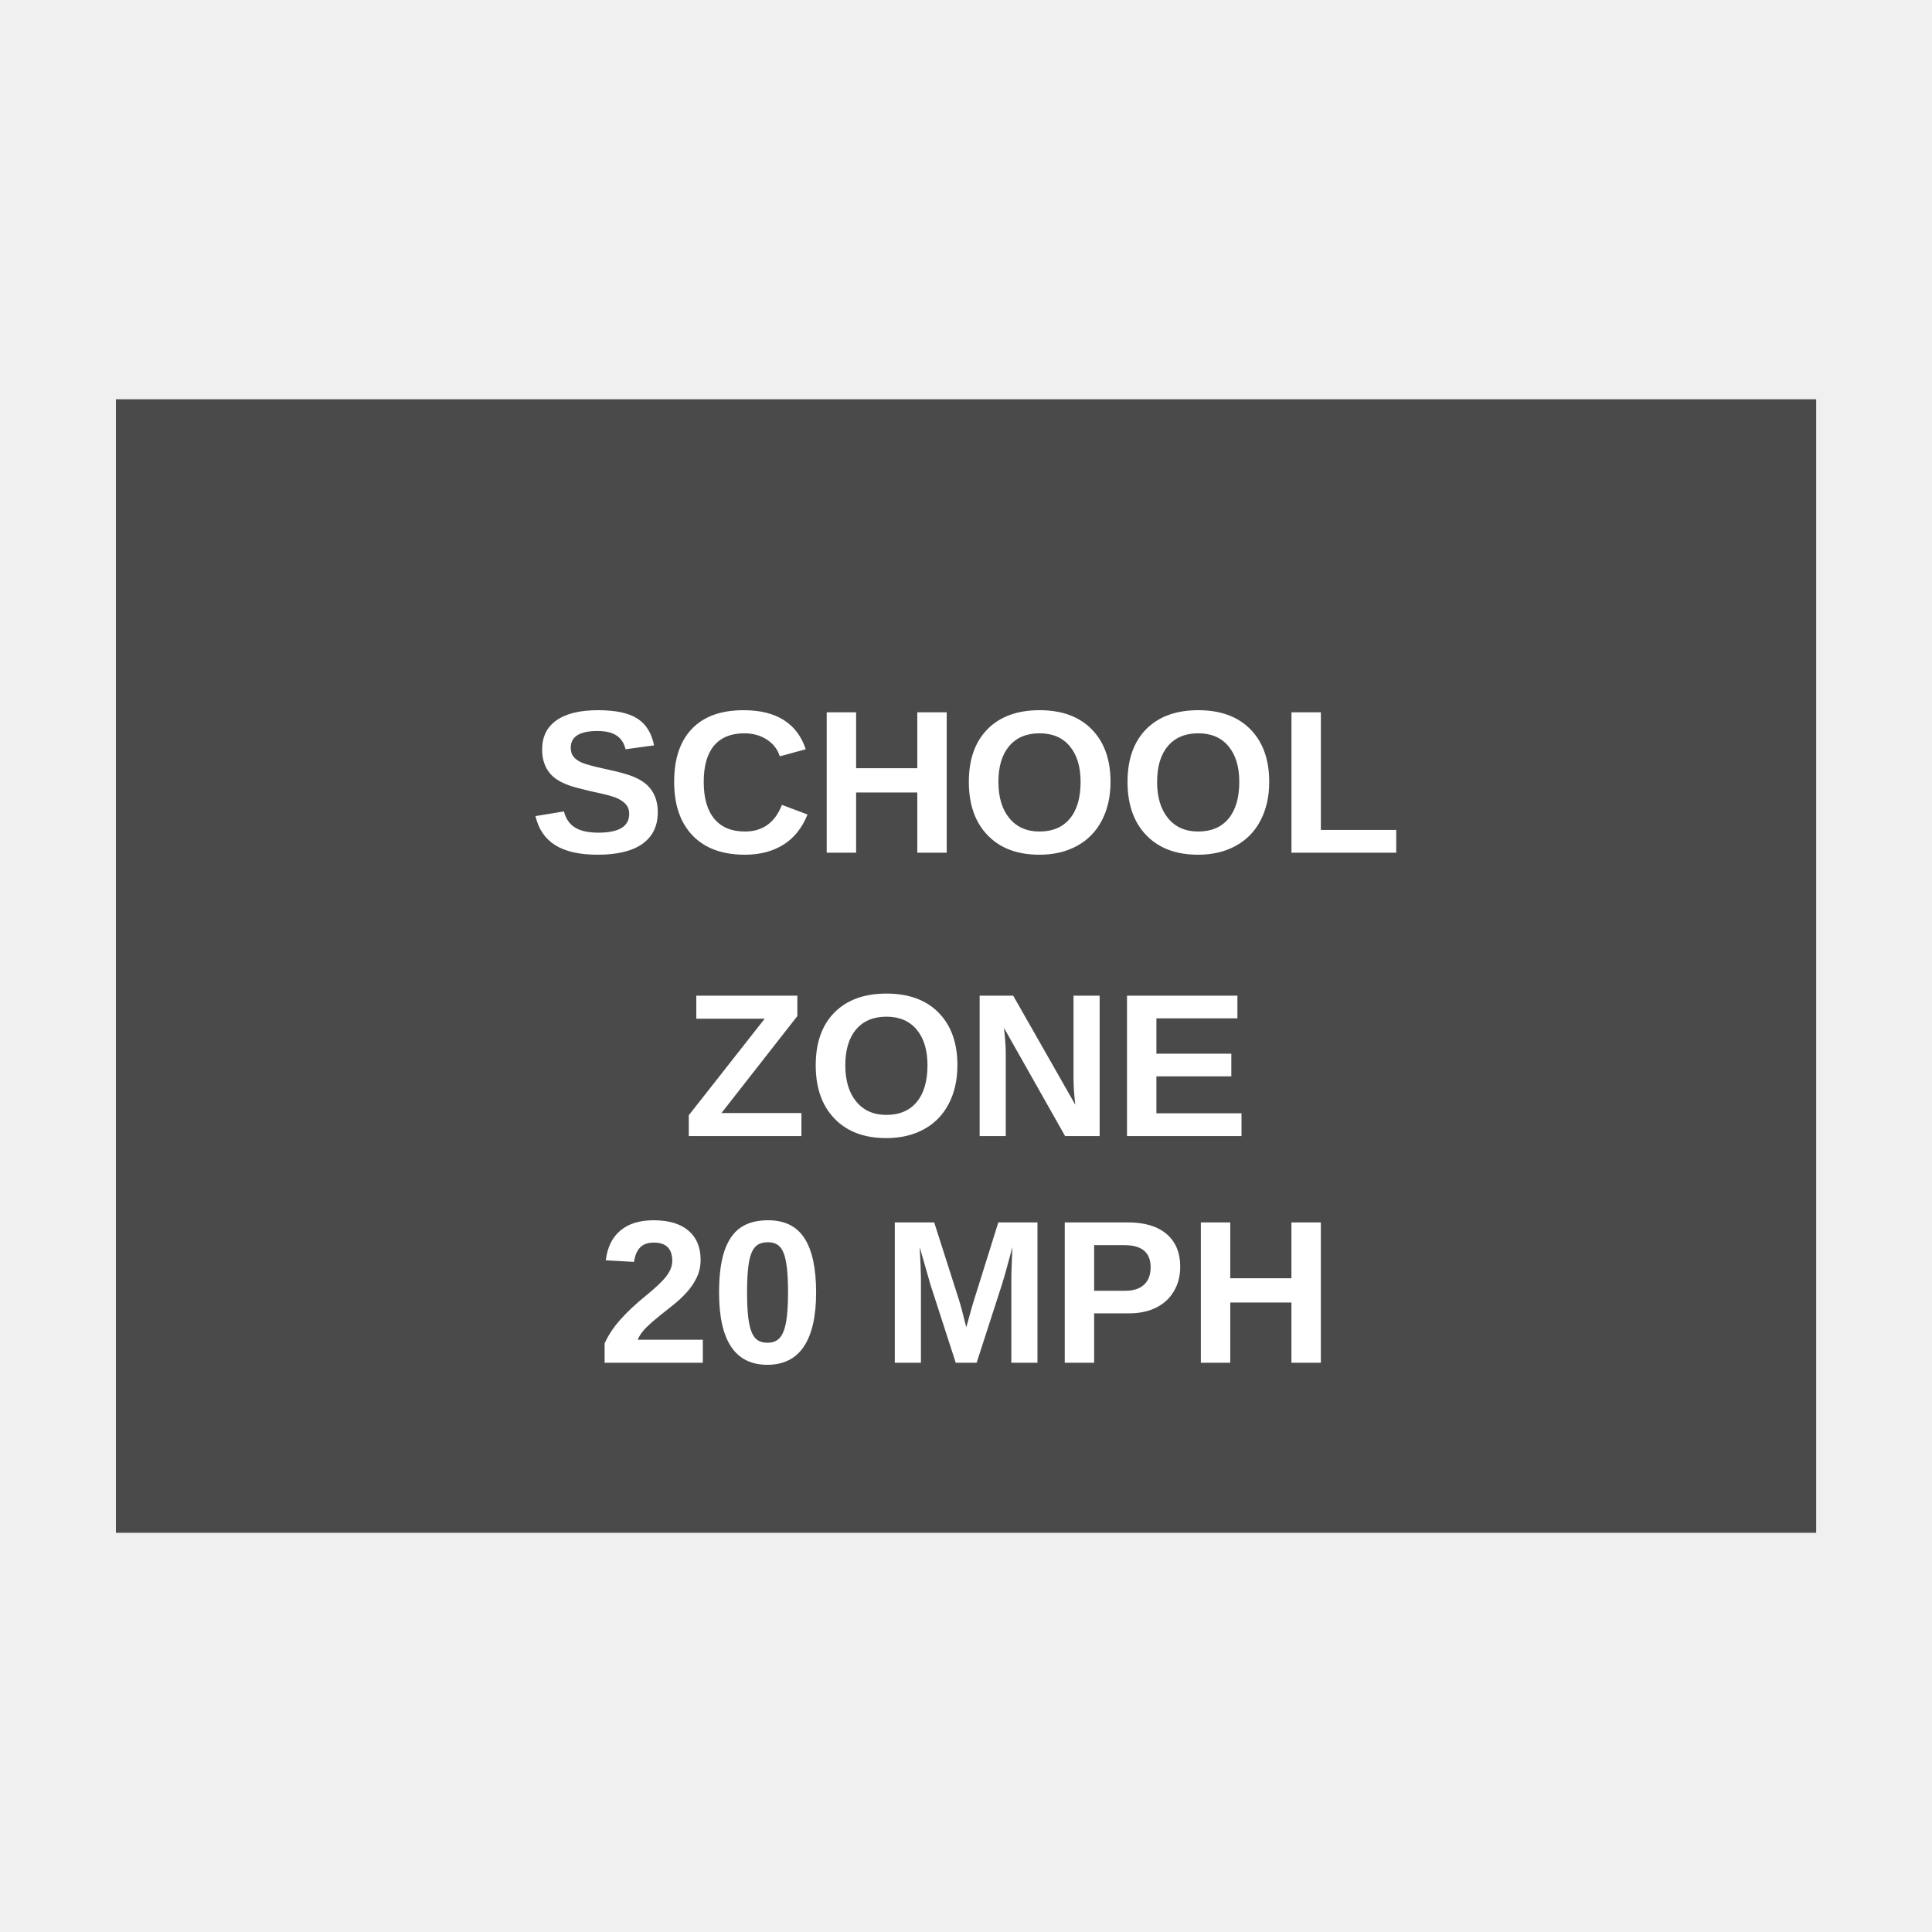
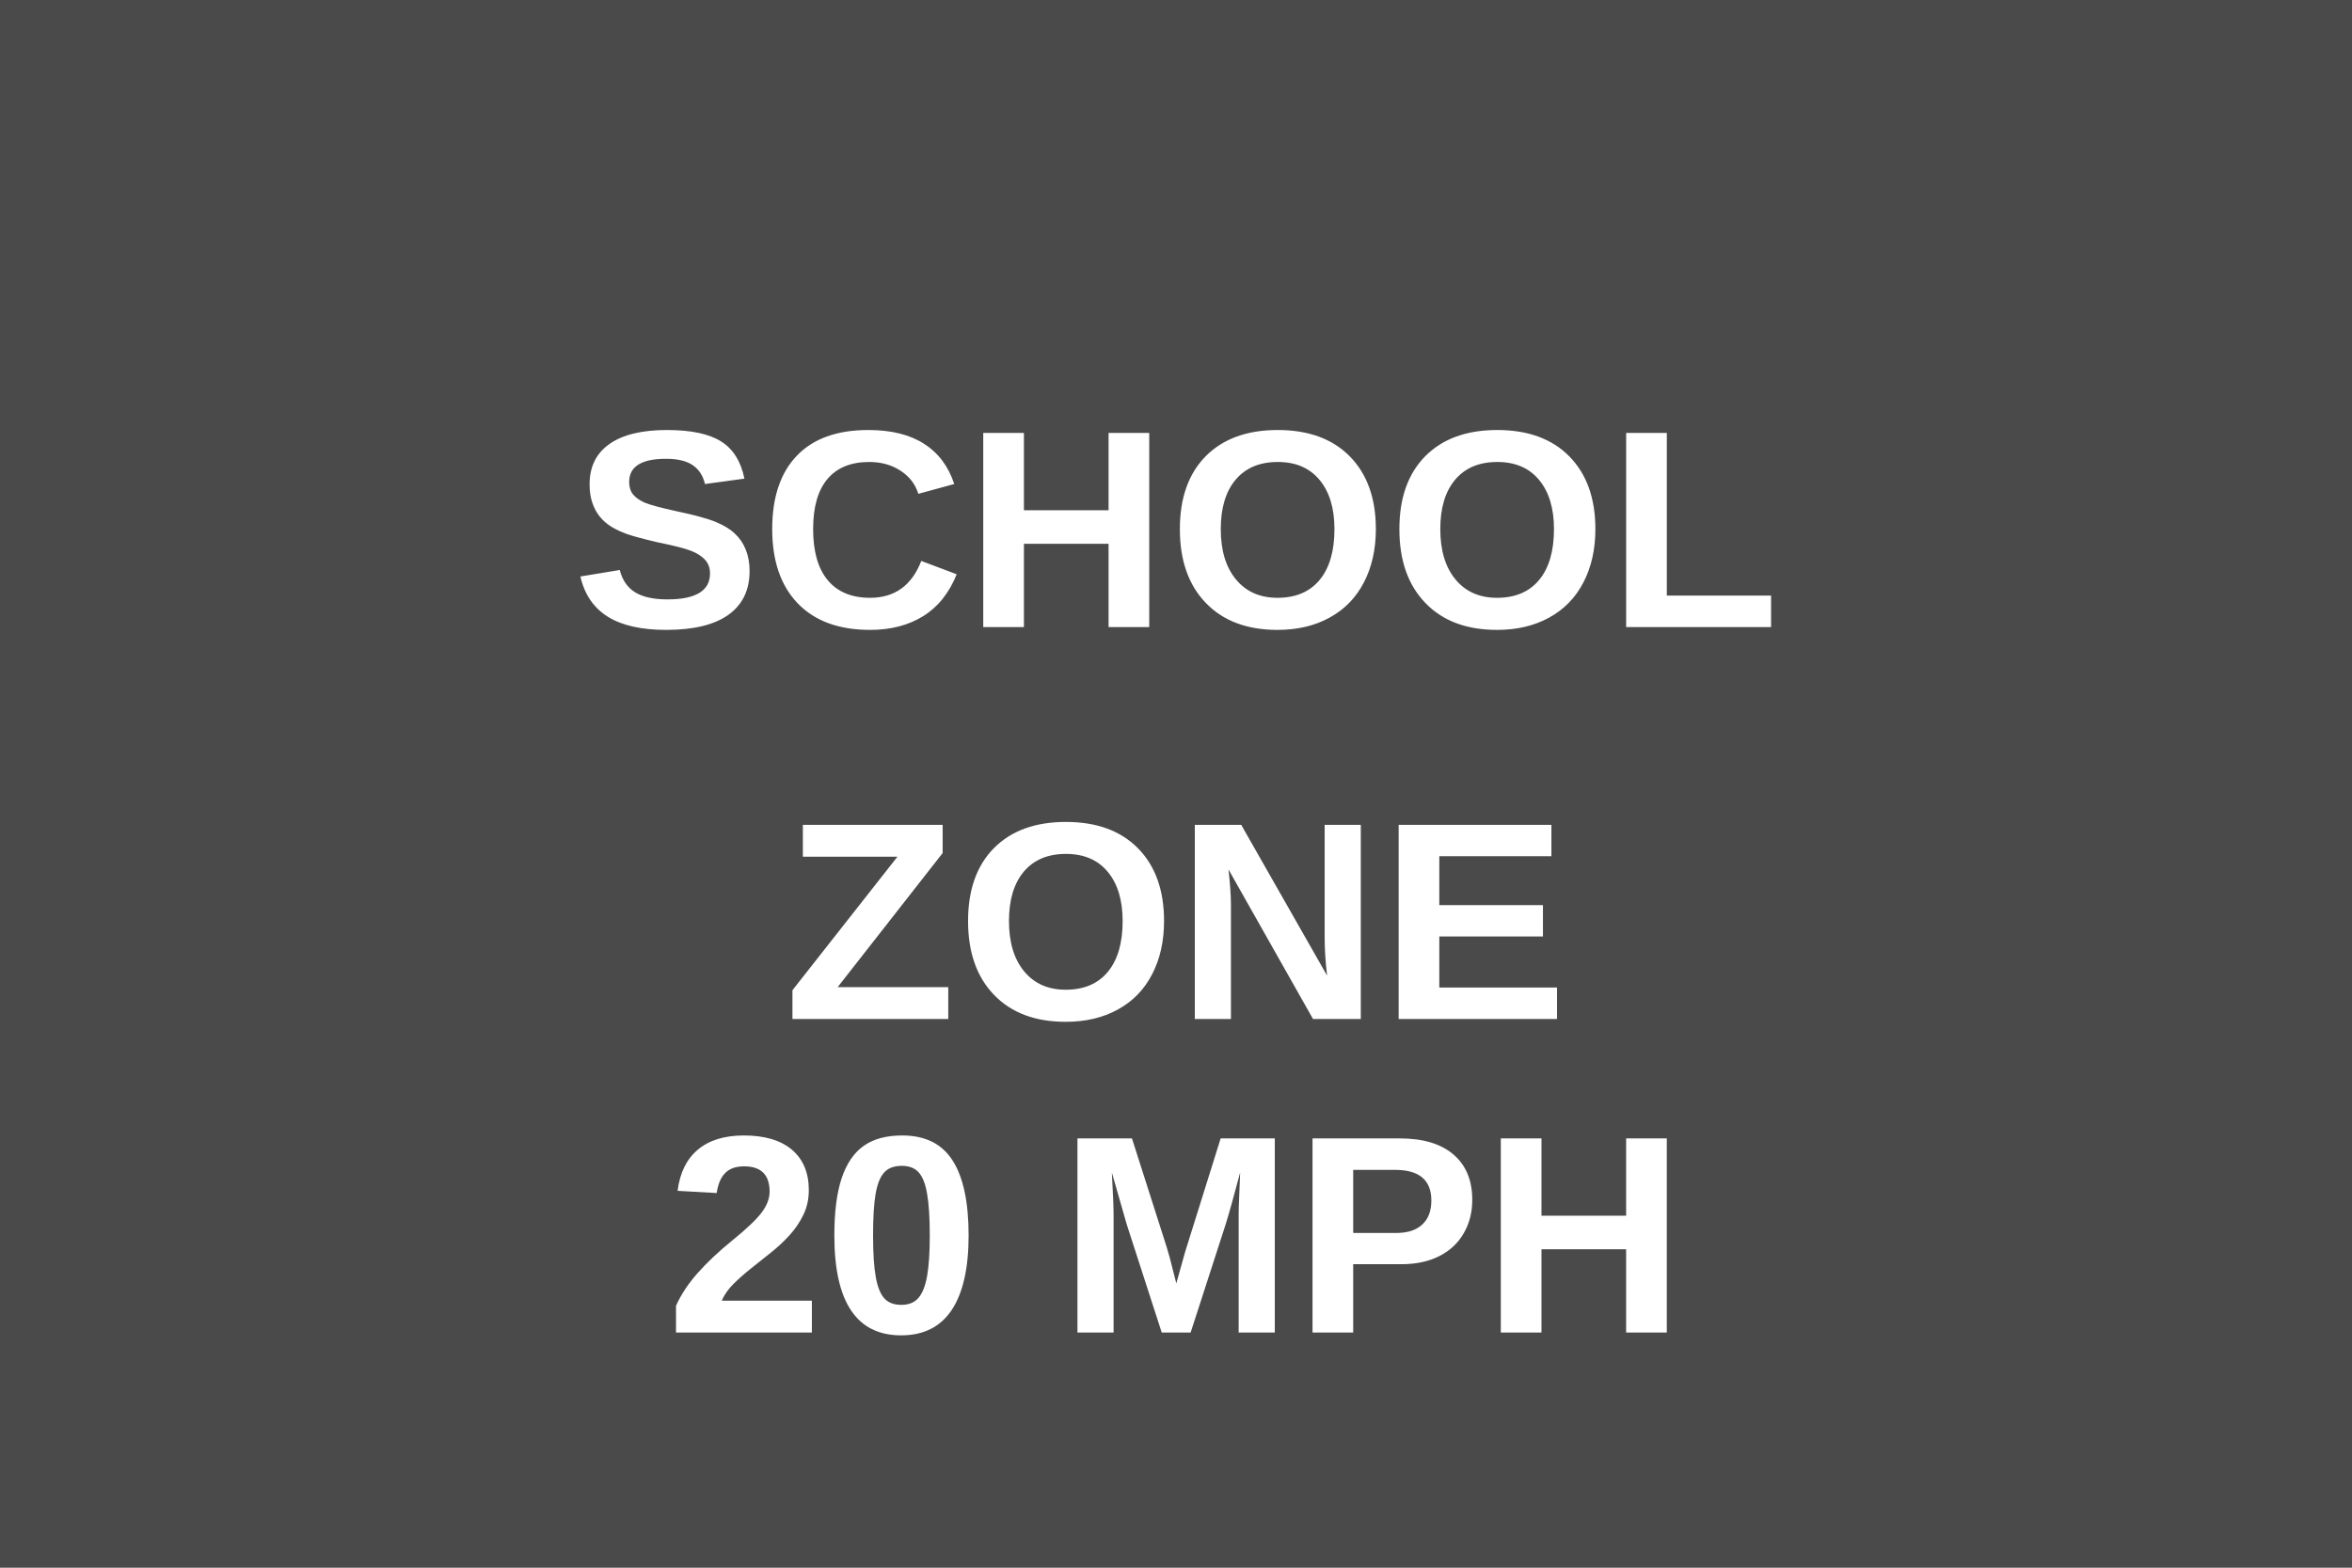
- <svg xmlns="http://www.w3.org/2000/svg" viewBox="0 0 200 200" width="200" height="200" role="img" aria-label="PAVEMENT_SCHOOL_ZONE">
-   <g transform="translate(12 41.3333) scale(0.5867)">
-     <rect x="0" y="0" width="300" height="200" fill="#4A4A4A" />
-     <text x="150" y="80" font-family="Arial, Helvetica, sans-serif" font-size="36" font-weight="900" fill="#FFFFFF" text-anchor="middle">SCHOOL</text>
-     <text x="150" y="130" font-family="Arial, Helvetica, sans-serif" font-size="36" font-weight="900" fill="#FFFFFF" text-anchor="middle">ZONE</text>
-     <text x="150" y="170" font-family="Arial, Helvetica, sans-serif" font-size="36" font-weight="900" fill="#FFFFFF" text-anchor="middle">20 MPH</text>
-   </g>
+ <svg xmlns="http://www.w3.org/2000/svg" viewBox="0 0 300 200" width="300" height="200" role="img" aria-label="PAVEMENT_SCHOOL_ZONE">
+   <rect x="0" y="0" width="300" height="200" fill="#4A4A4A" />
+   <text x="150" y="80" font-family="Arial, Helvetica, sans-serif" font-size="36" font-weight="900" fill="#FFFFFF" text-anchor="middle">SCHOOL</text>
+   <text x="150" y="130" font-family="Arial, Helvetica, sans-serif" font-size="36" font-weight="900" fill="#FFFFFF" text-anchor="middle">ZONE</text>
+   <text x="150" y="170" font-family="Arial, Helvetica, sans-serif" font-size="36" font-weight="900" fill="#FFFFFF" text-anchor="middle">20 MPH</text>
</svg>
